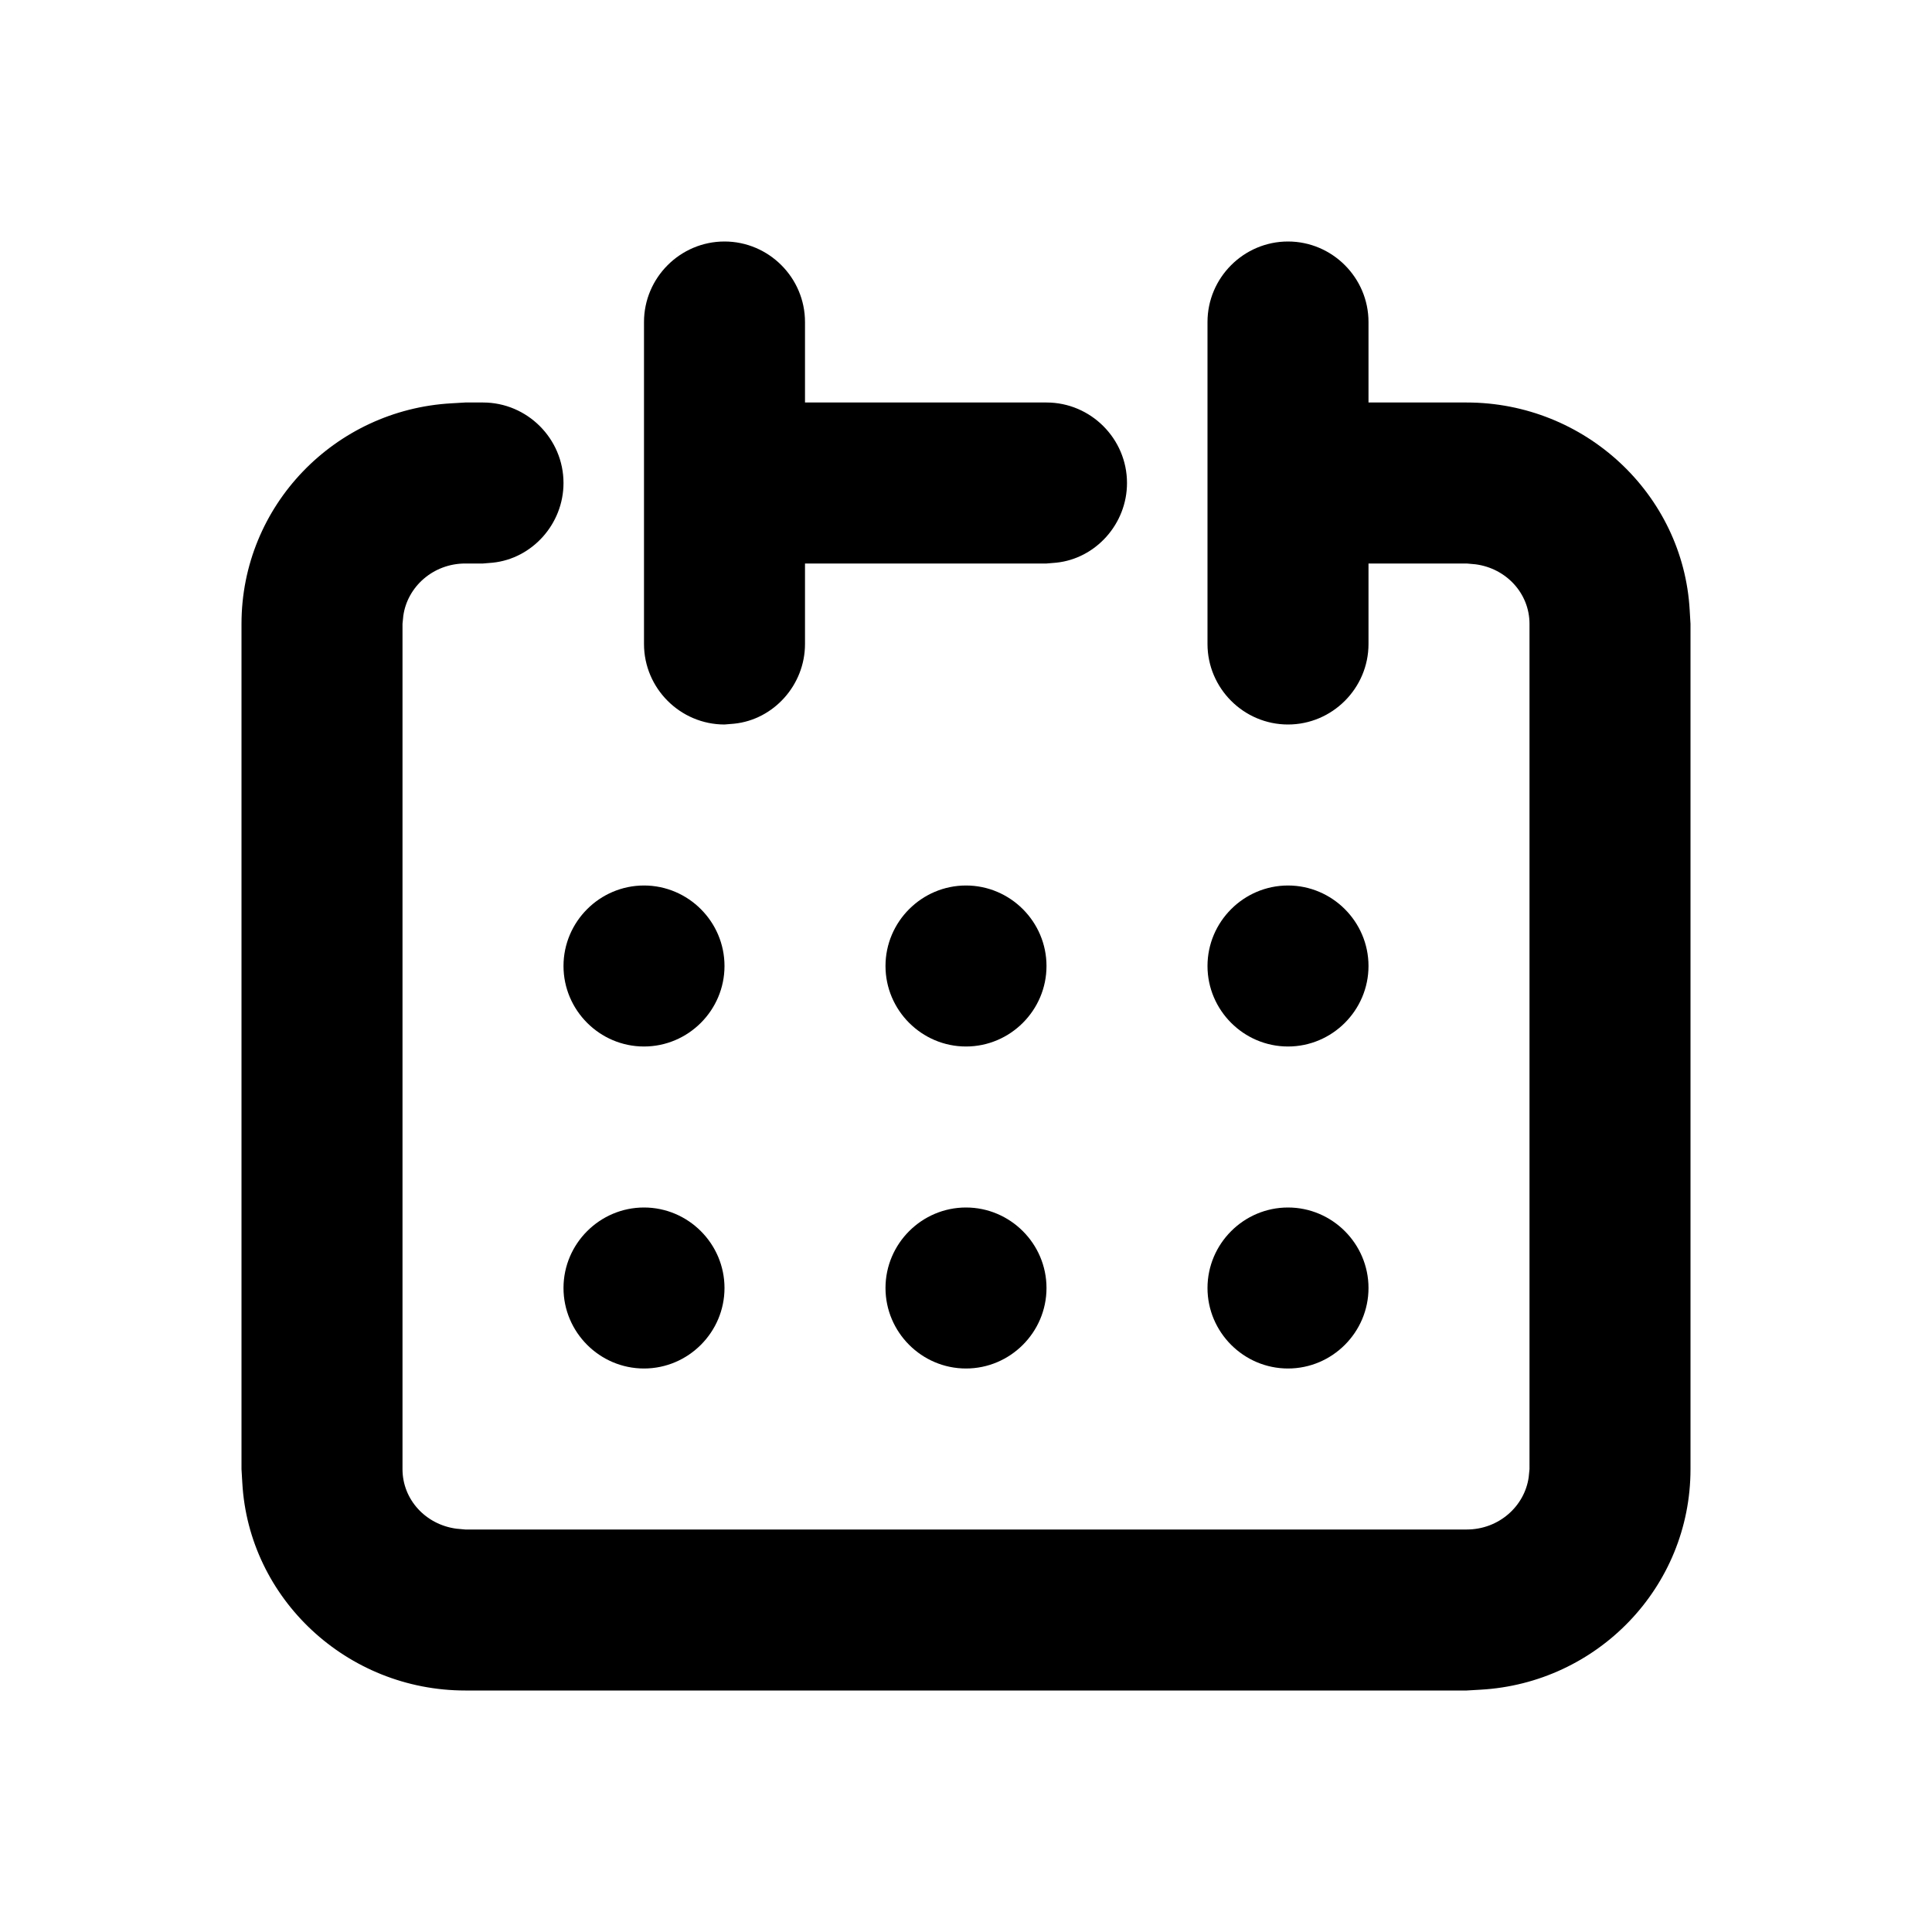
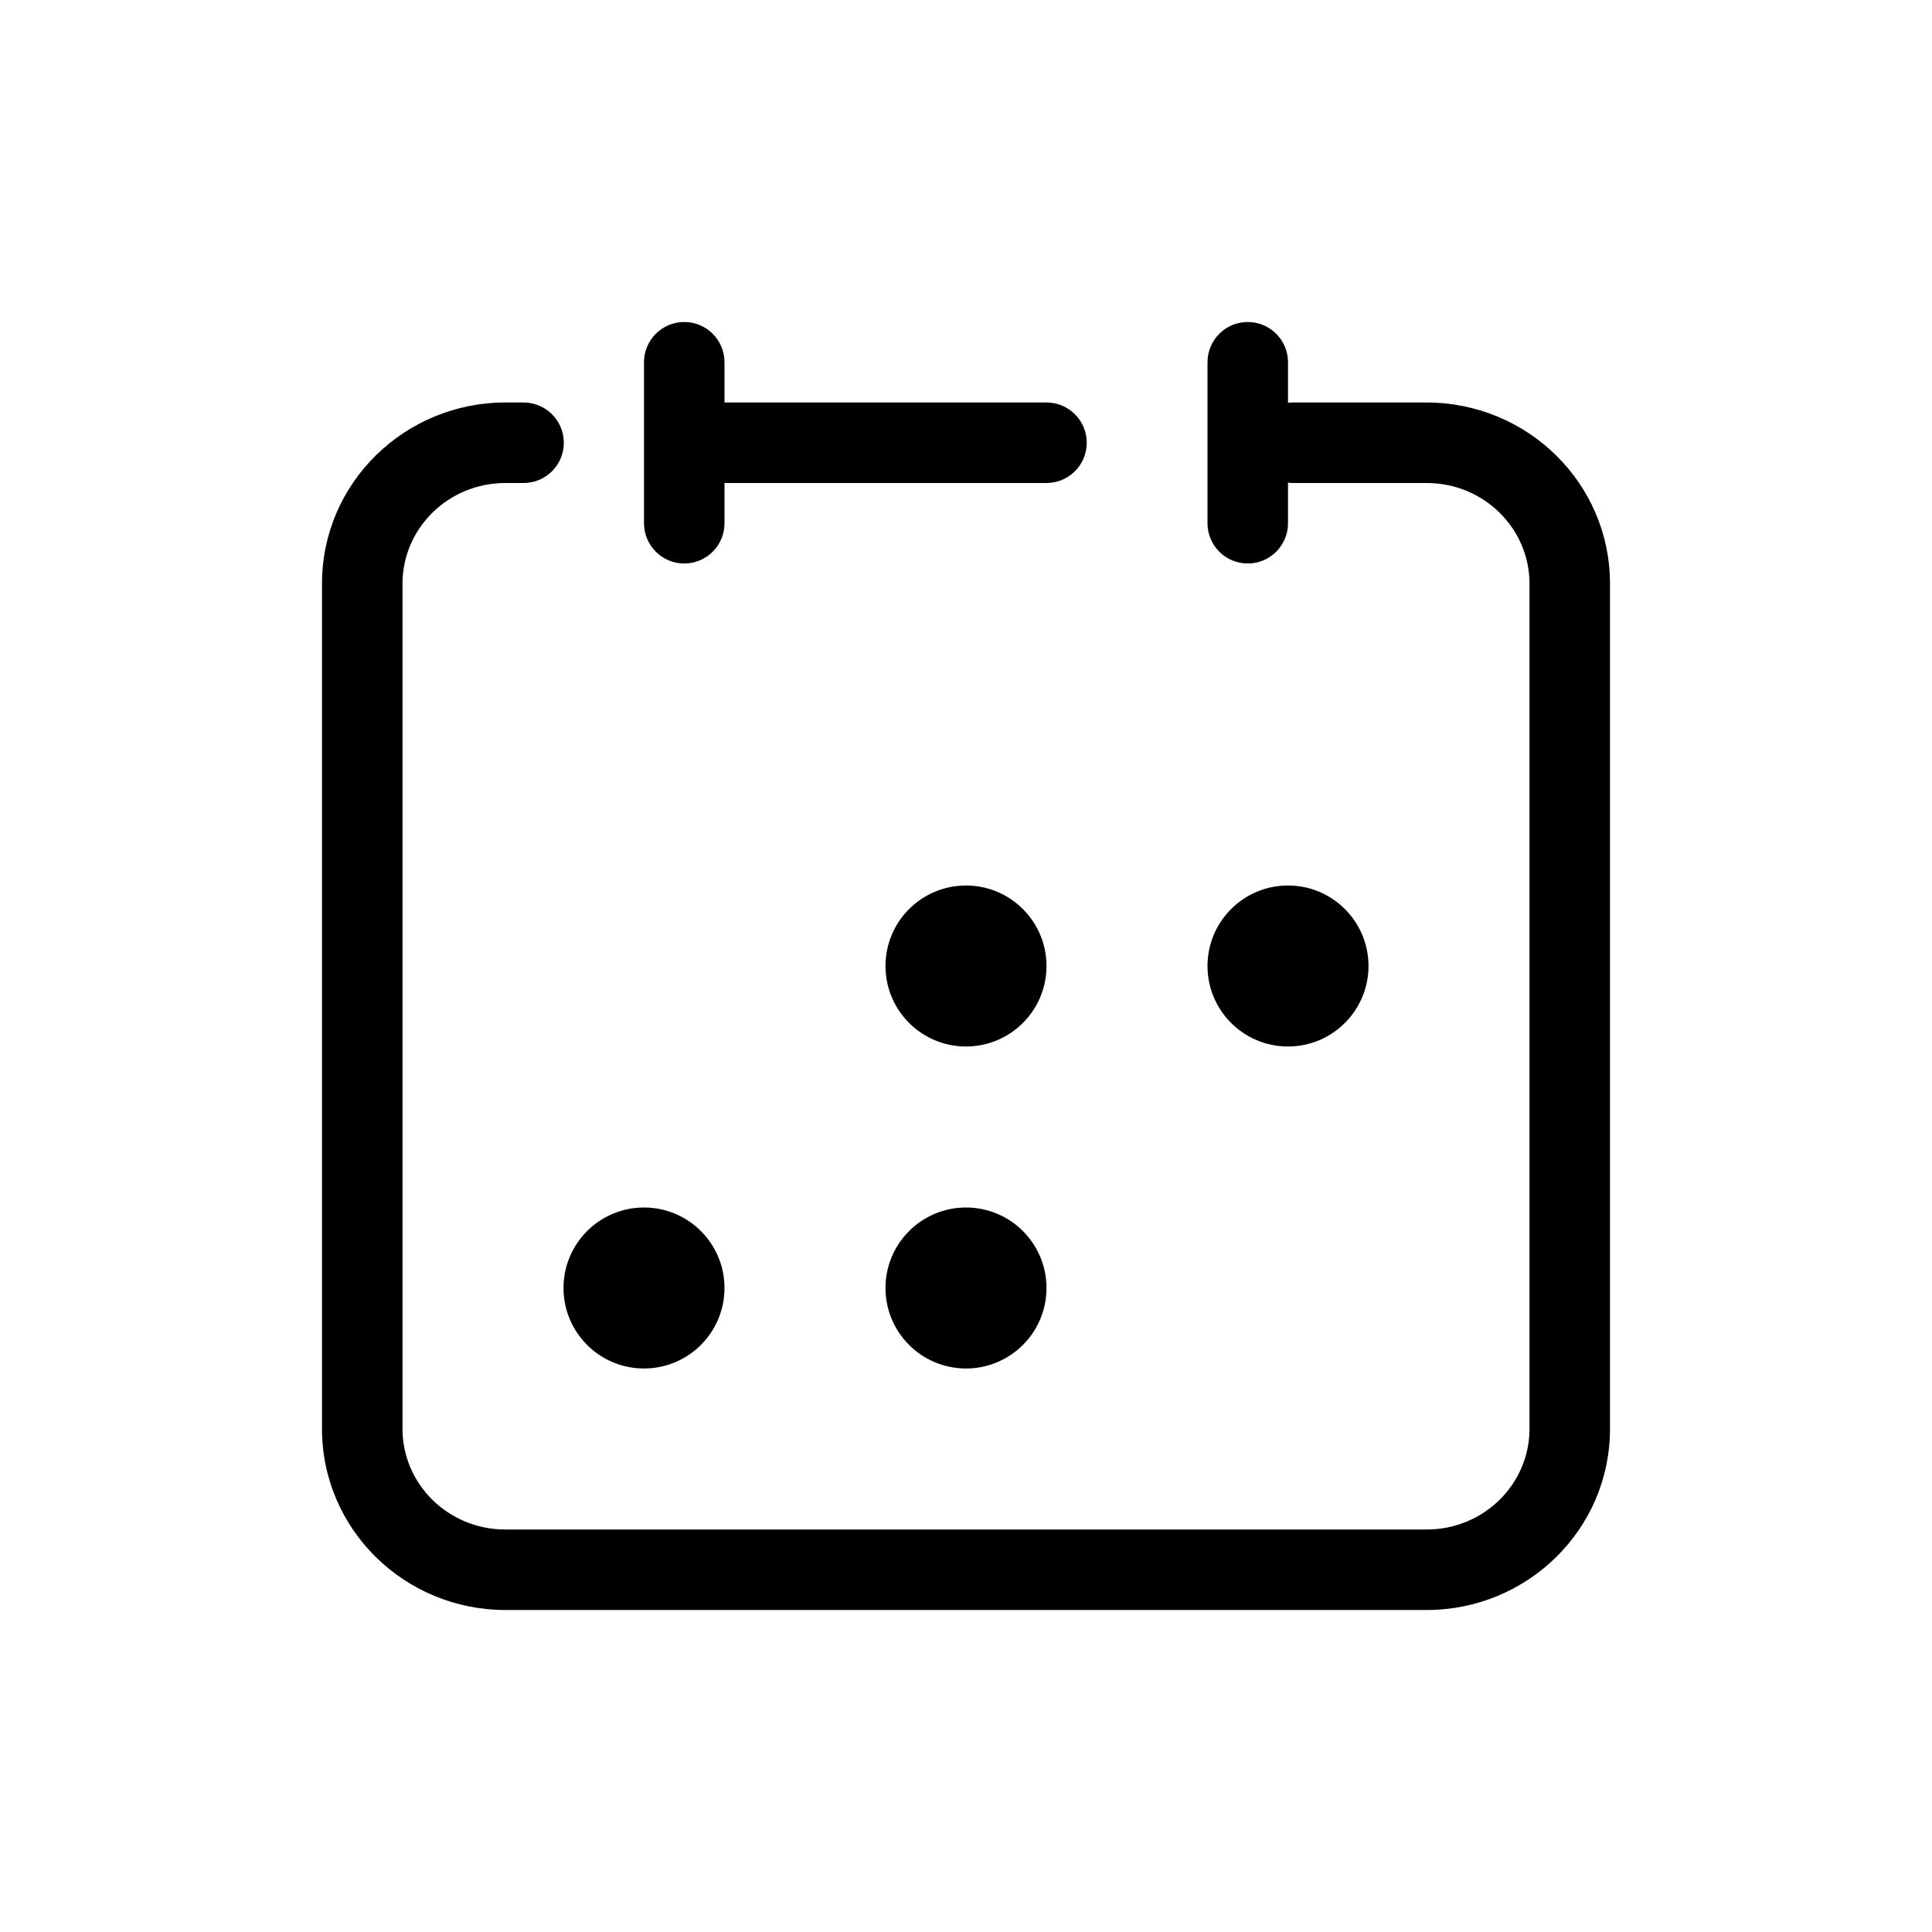
- <svg xmlns="http://www.w3.org/2000/svg" viewBox="0 0 24 24" width="24" height="24">
-   <path d="M9 3c.55 0 1 .45 1 1v1h3c.55 0 1 .45 1 1 0 .51-.39.94-.88.99L13 7h-3v1c0 .51-.39.94-.88.99L9 9c-.55 0-1-.45-1-1V4c0-.55.45-1 1-1zm3 8c.55 0 1 .45 1 1s-.45 1-1 1-1-.45-1-1 .45-1 1-1zm4 0c.55 0 1 .45 1 1s-.45 1-1 1-1-.45-1-1 .45-1 1-1zm-8 0c.55 0 1 .45 1 1s-.45 1-1 1-1-.45-1-1 .45-1 1-1zm4 4c.55 0 1 .45 1 1s-.45 1-1 1-1-.45-1-1 .45-1 1-1zm4 0c.55 0 1 .45 1 1s-.45 1-1 1-1-.45-1-1 .45-1 1-1zm-8 0c.55 0 1 .45 1 1s-.45 1-1 1-1-.45-1-1 .45-1 1-1zm9-7c0 .55-.45 1-1 1s-1-.45-1-1V4c0-.55.45-1 1-1s1 .45 1 1v1h1.22c1.47 0 2.69 1.14 2.77 2.58l.01.17v10.5c0 1.47-1.16 2.66-2.61 2.74l-.17.01H5.78c-1.47 0-2.69-1.14-2.77-2.58L3 18.25V7.75c0-1.47 1.16-2.66 2.61-2.74L5.78 5H6c.55 0 1 .45 1 1 0 .51-.39.94-.88.99L6 7h-.22c-.4 0-.72.29-.77.65l-.01.1v10.5c0 .38.29.69.67.74l.11.01h12.44c.4 0 .72-.29.77-.65l.01-.1V7.75c0-.38-.29-.69-.67-.74L18.22 7H17v1z" />
+ <svg xmlns="http://www.w3.org/2000/svg" width="24" height="24" viewBox="0 0 24 24">
+   <path d="M8.5 4a.5.5 0 01.5.5V5h4a.5.5 0 010 1H9v.5a.5.5 0 01-1 0v-2a.5.5 0 01.5-.5z" />
+   <path d="M6.278 6C5.565 6 5 6.567 5 7.25v10.5c0 .683.565 1.25 1.278 1.25h11.444c.713 0 1.278-.567 1.278-1.25V7.25C19 6.567 18.435 6 17.722 6H16.06a.506.506 0 01-.06-.004V6.5a.5.5 0 01-1 0v-2a.5.5 0 011 0v.504A.506.506 0 0116.06 5h1.662C18.972 5 20 6 20 7.25v10.5C20 19 18.973 20 17.722 20H6.278C5.028 20 4 19 4 17.75V7.25C4 6 5.027 5 6.278 5h.226a.5.5 0 010 1h-.226z" />
+   <path d="M8 15a1 1 0 100 2 1 1 0 000-2zm7-3a1 1 0 112 0 1 1 0 01-2 0zm-3 3a1 1 0 100 2 1 1 0 000-2zm-1-3a1 1 0 112 0 1 1 0 01-2 0z" />
</svg>
